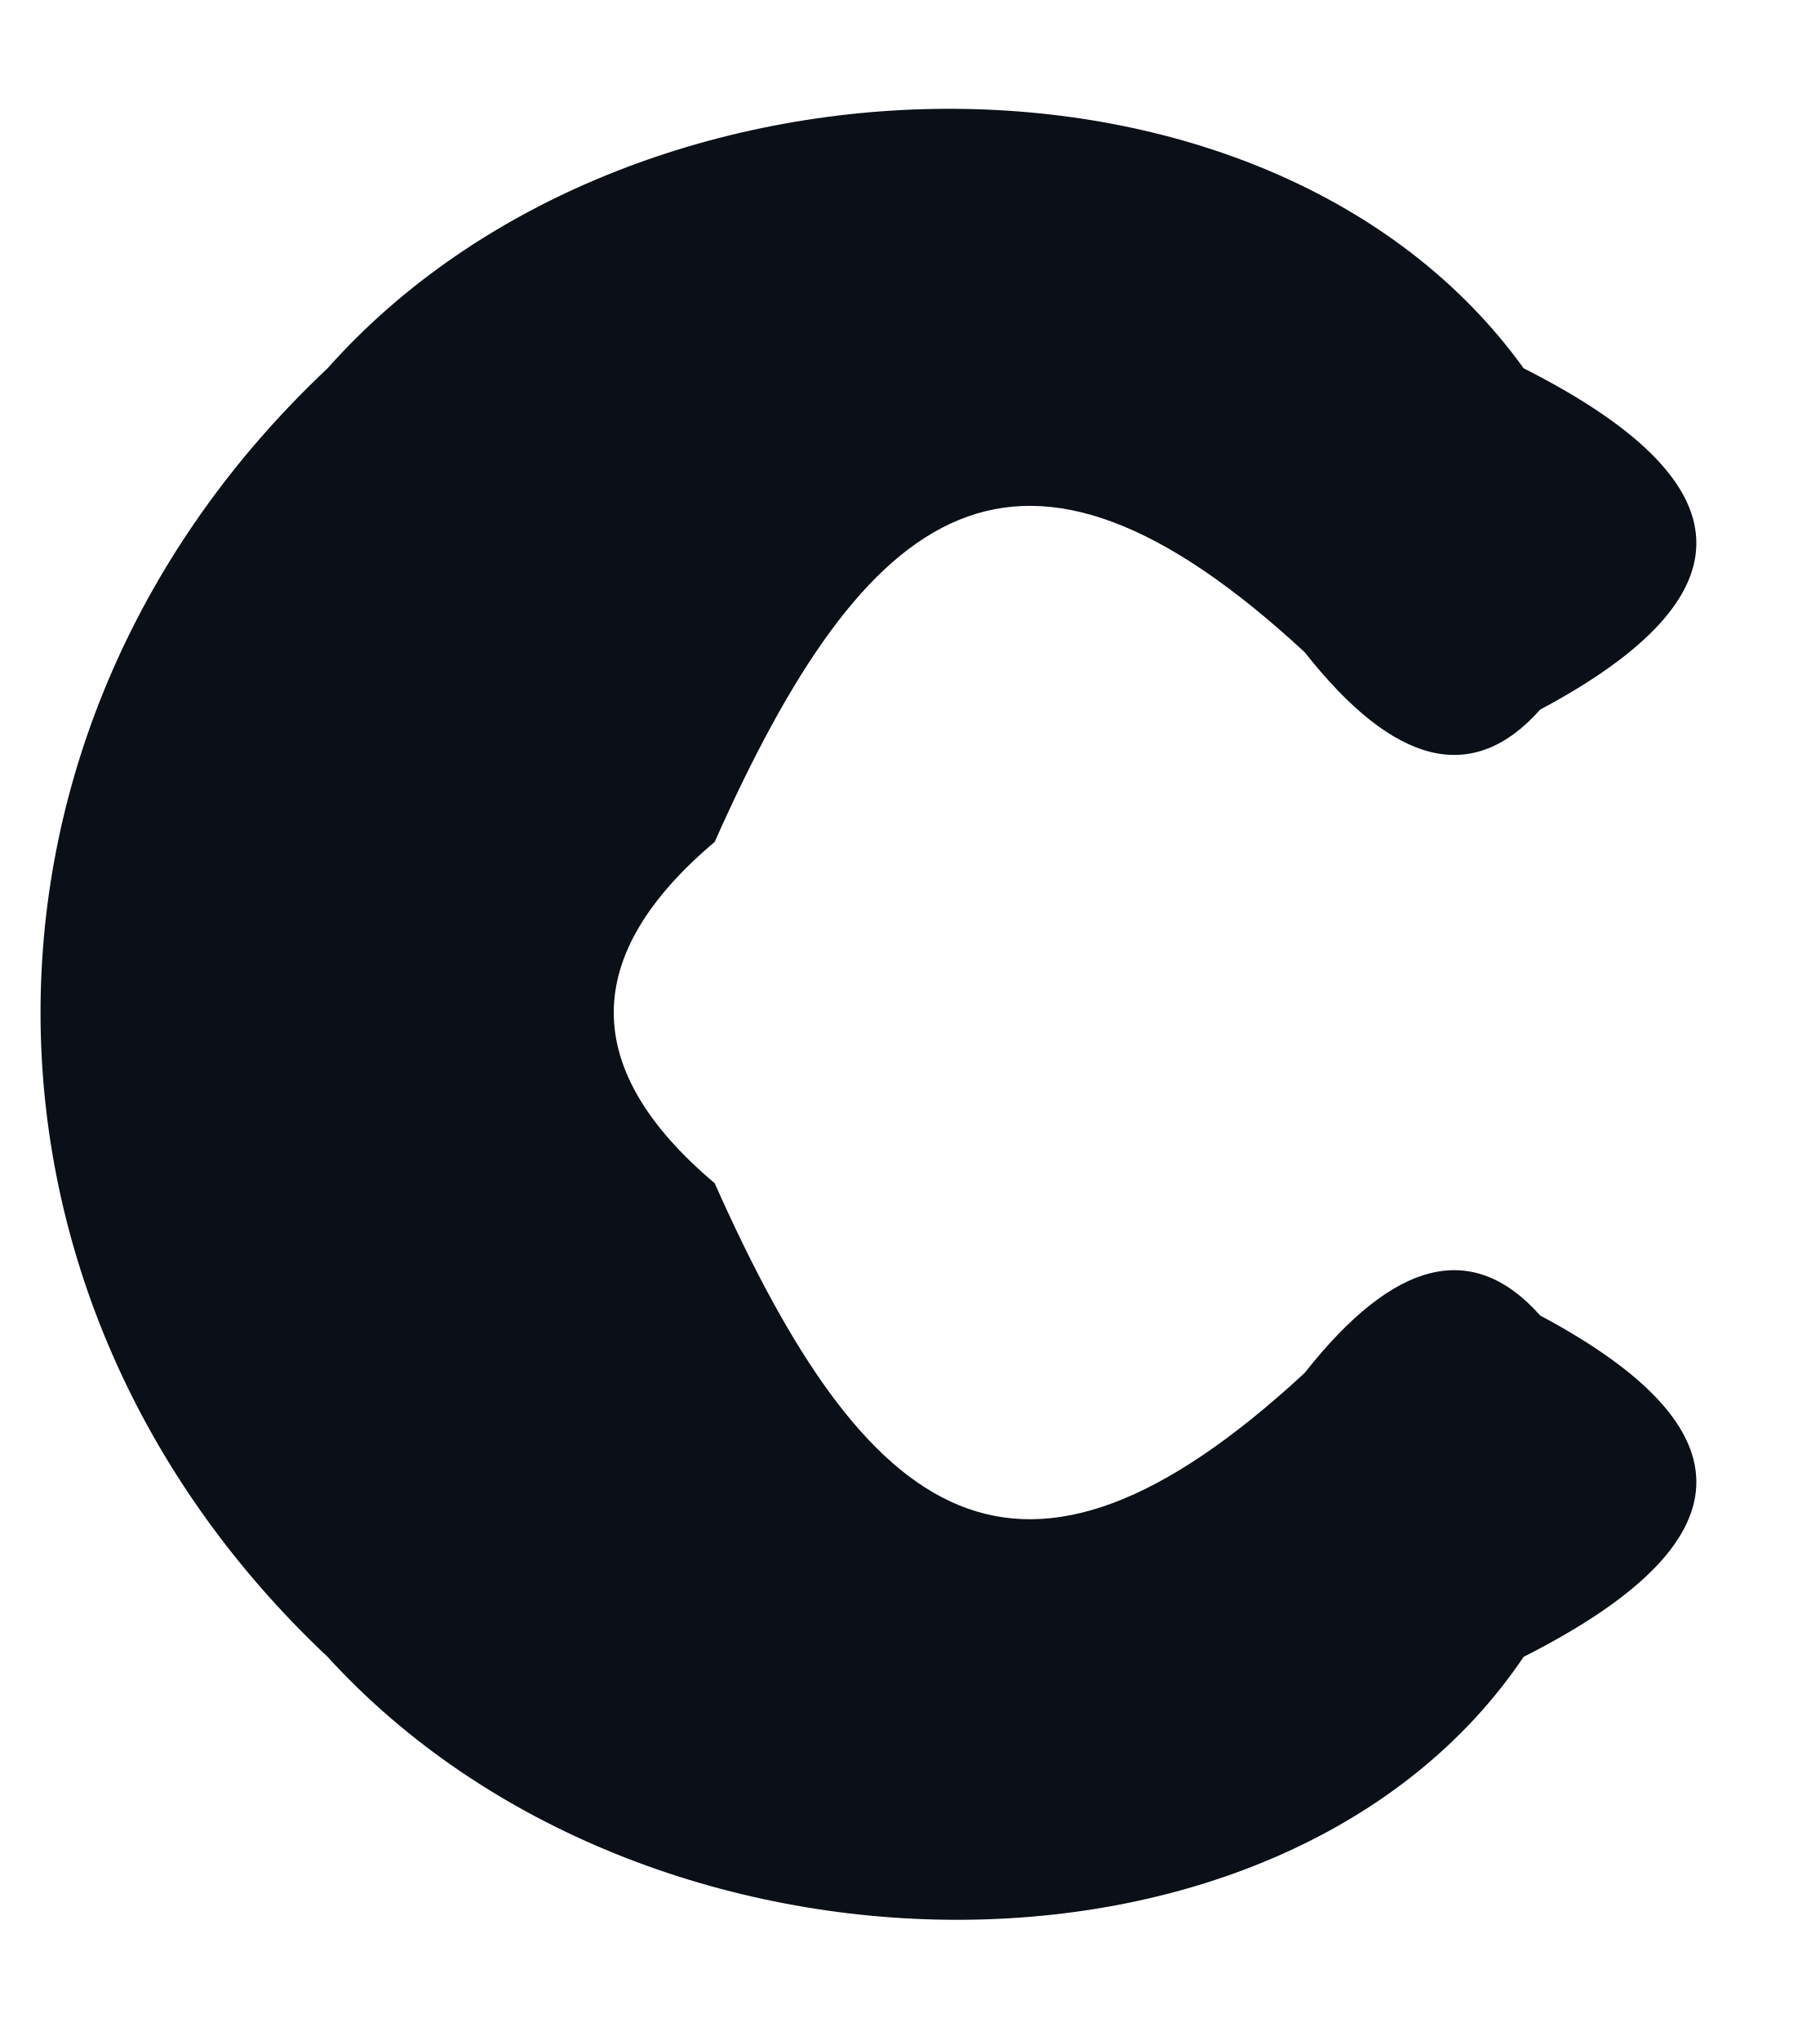
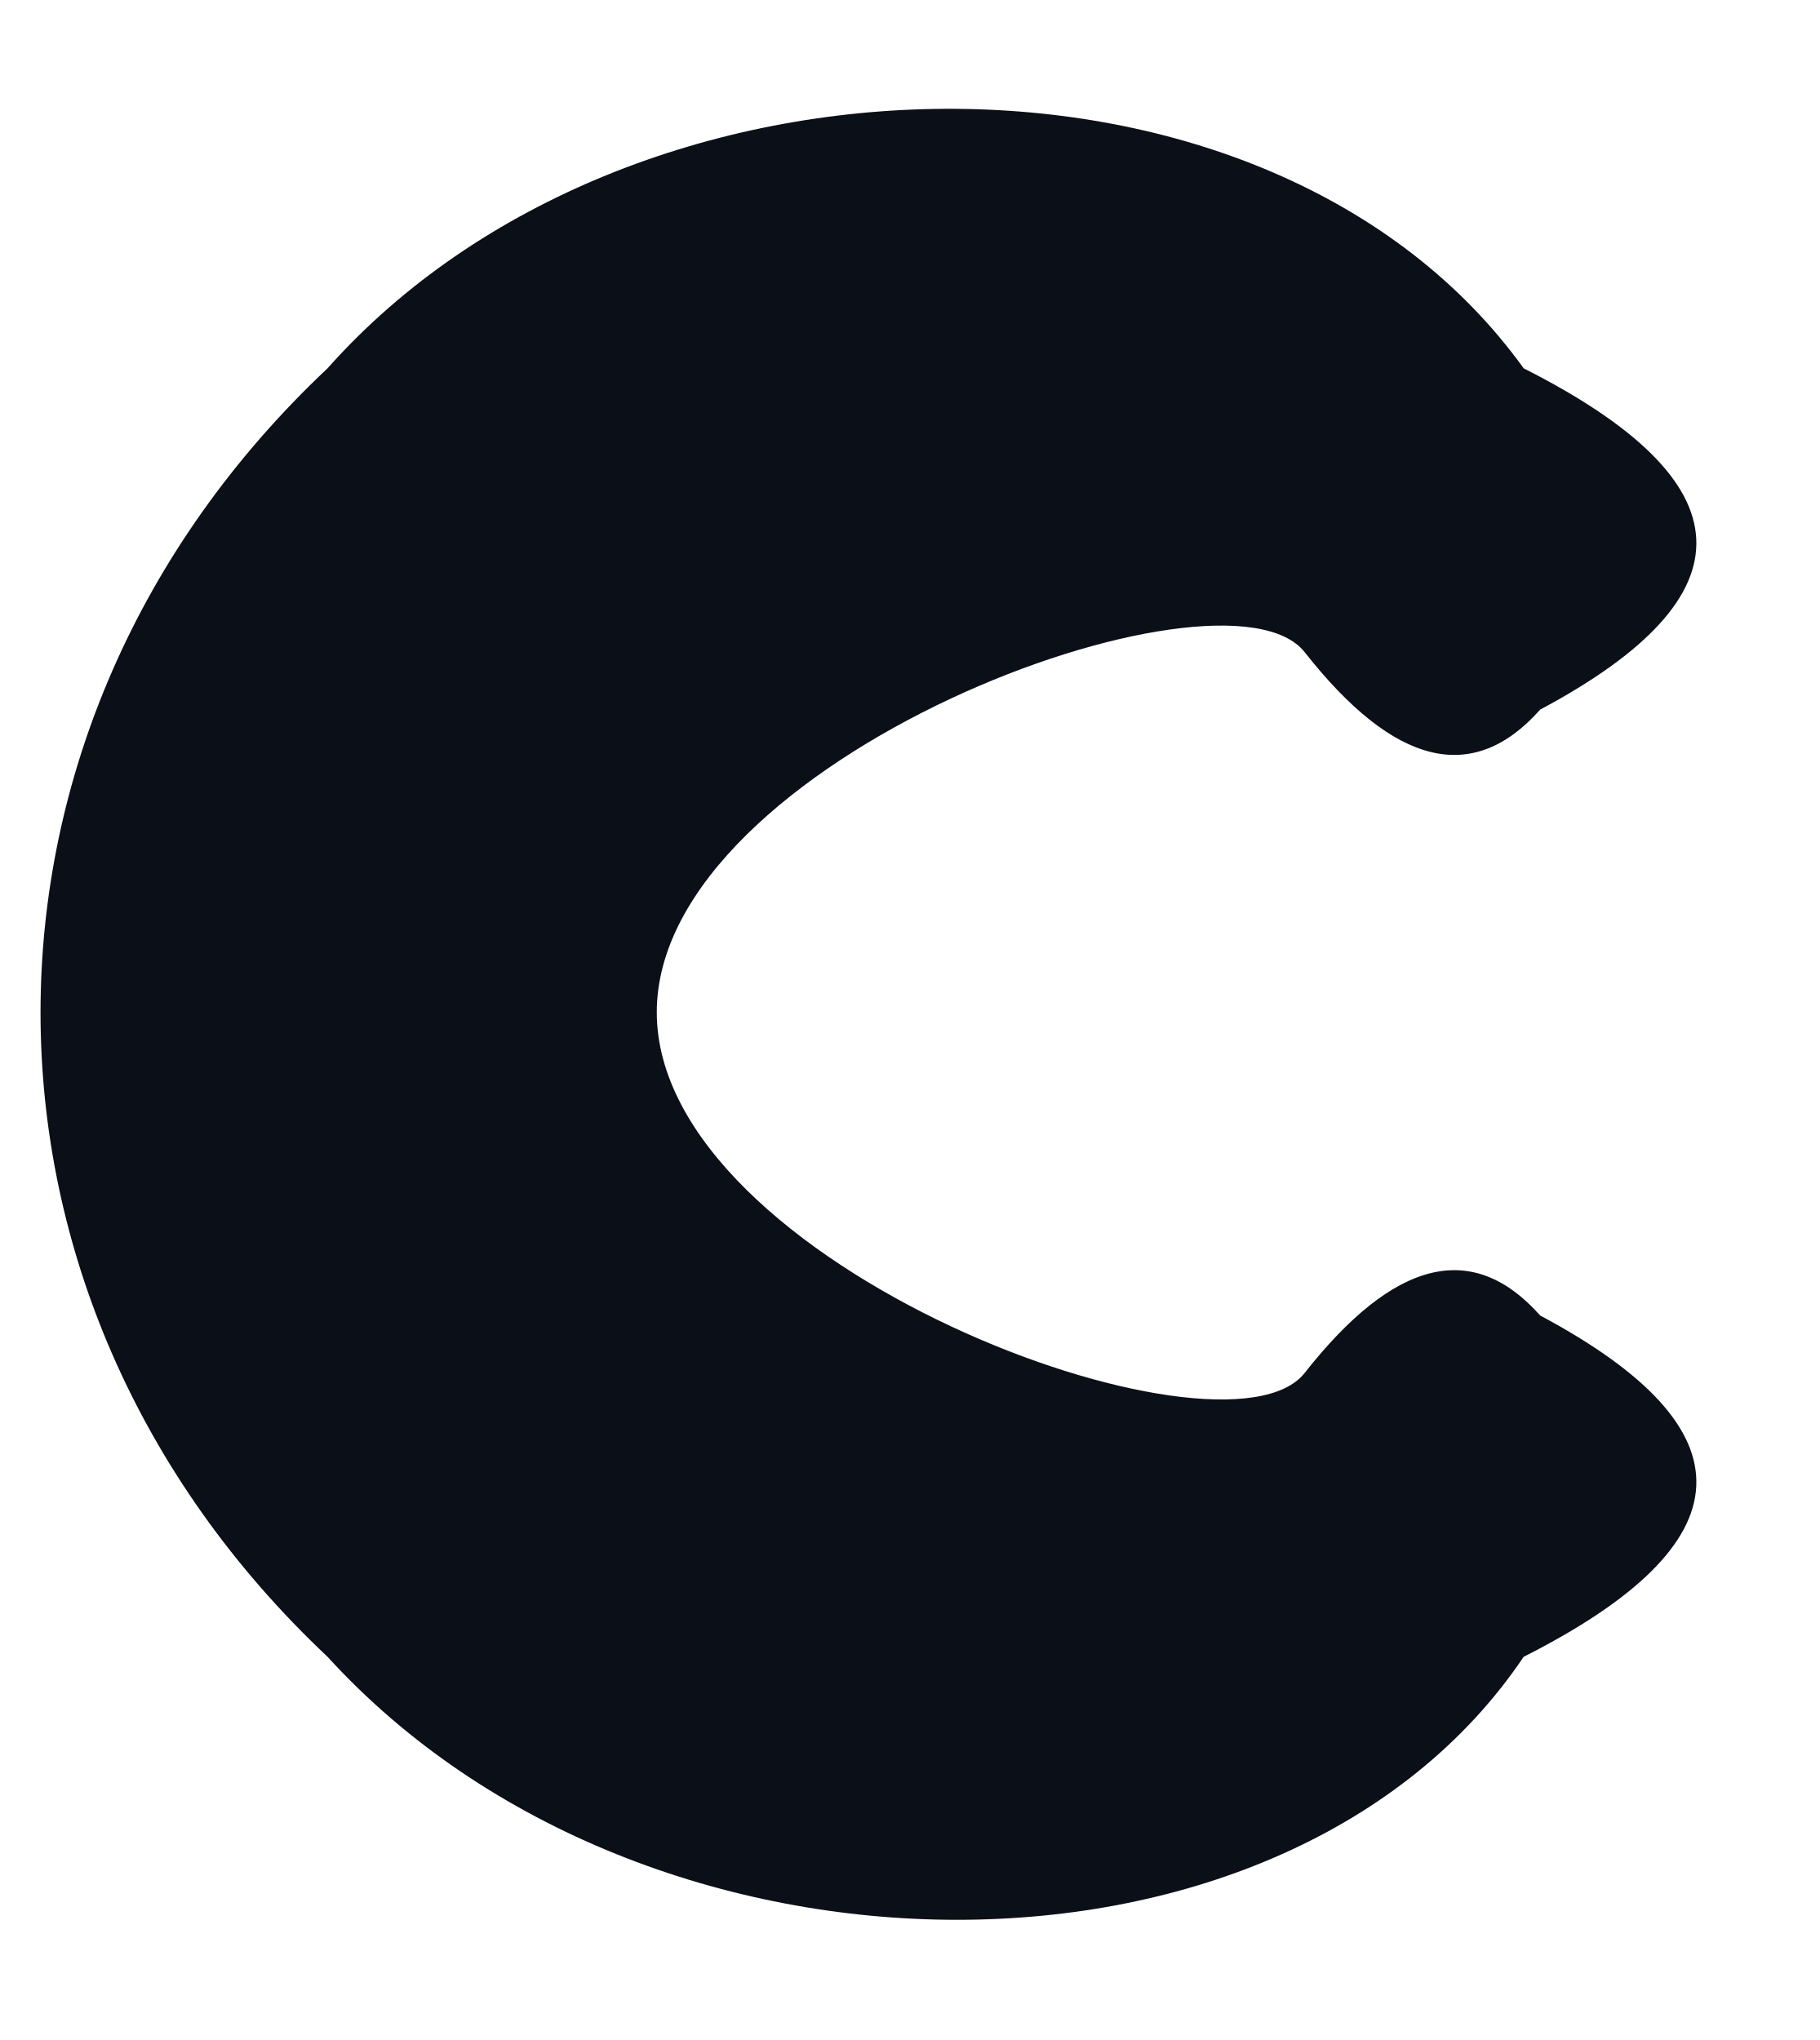
<svg xmlns="http://www.w3.org/2000/svg" viewBox="0 0 33 37" role="img" aria-label="Chunks lab 600 C independent bowl contour">
  <g fill="#0B0F17" fill-rule="evenodd">
-     <path d="M27.63 6.68 C23.05 0.32 11.44 0.49 5.94 6.68 C-1.00 13.21 -1.00 23.52 5.94 30.05 C11.74 36.41 23.35 36.41 27.63 30.05 Q33.74 26.96 27.93 23.86 Q26.10 21.80 23.66 24.90 C18.46 29.71 15.71 27.64 12.96 21.46 C10.52 19.40 10.52 17.33 12.96 15.27 C15.71 9.09 18.46 7.02 23.66 11.83 Q26.10 14.93 27.93 12.87 Q33.74 9.77 27.63 6.68 Z" />
+     <path d="M27.63 6.68 C23.05 0.32 11.44 0.49 5.94 6.68 C-1.00 13.21 -1.00 23.52 5.94 30.05 C11.74 36.41 23.35 36.41 27.63 30.05 Q33.74 26.96 27.93 23.86 Q26.10 21.80 23.66 24.90 C22.20 26.76 11.91 22.96 11.91 18.36 C11.91 13.76 22.20 9.97 23.66 11.83 Q26.10 14.93 27.93 12.87 Q33.74 9.77 27.63 6.68 Z" />
  </g>
</svg>
